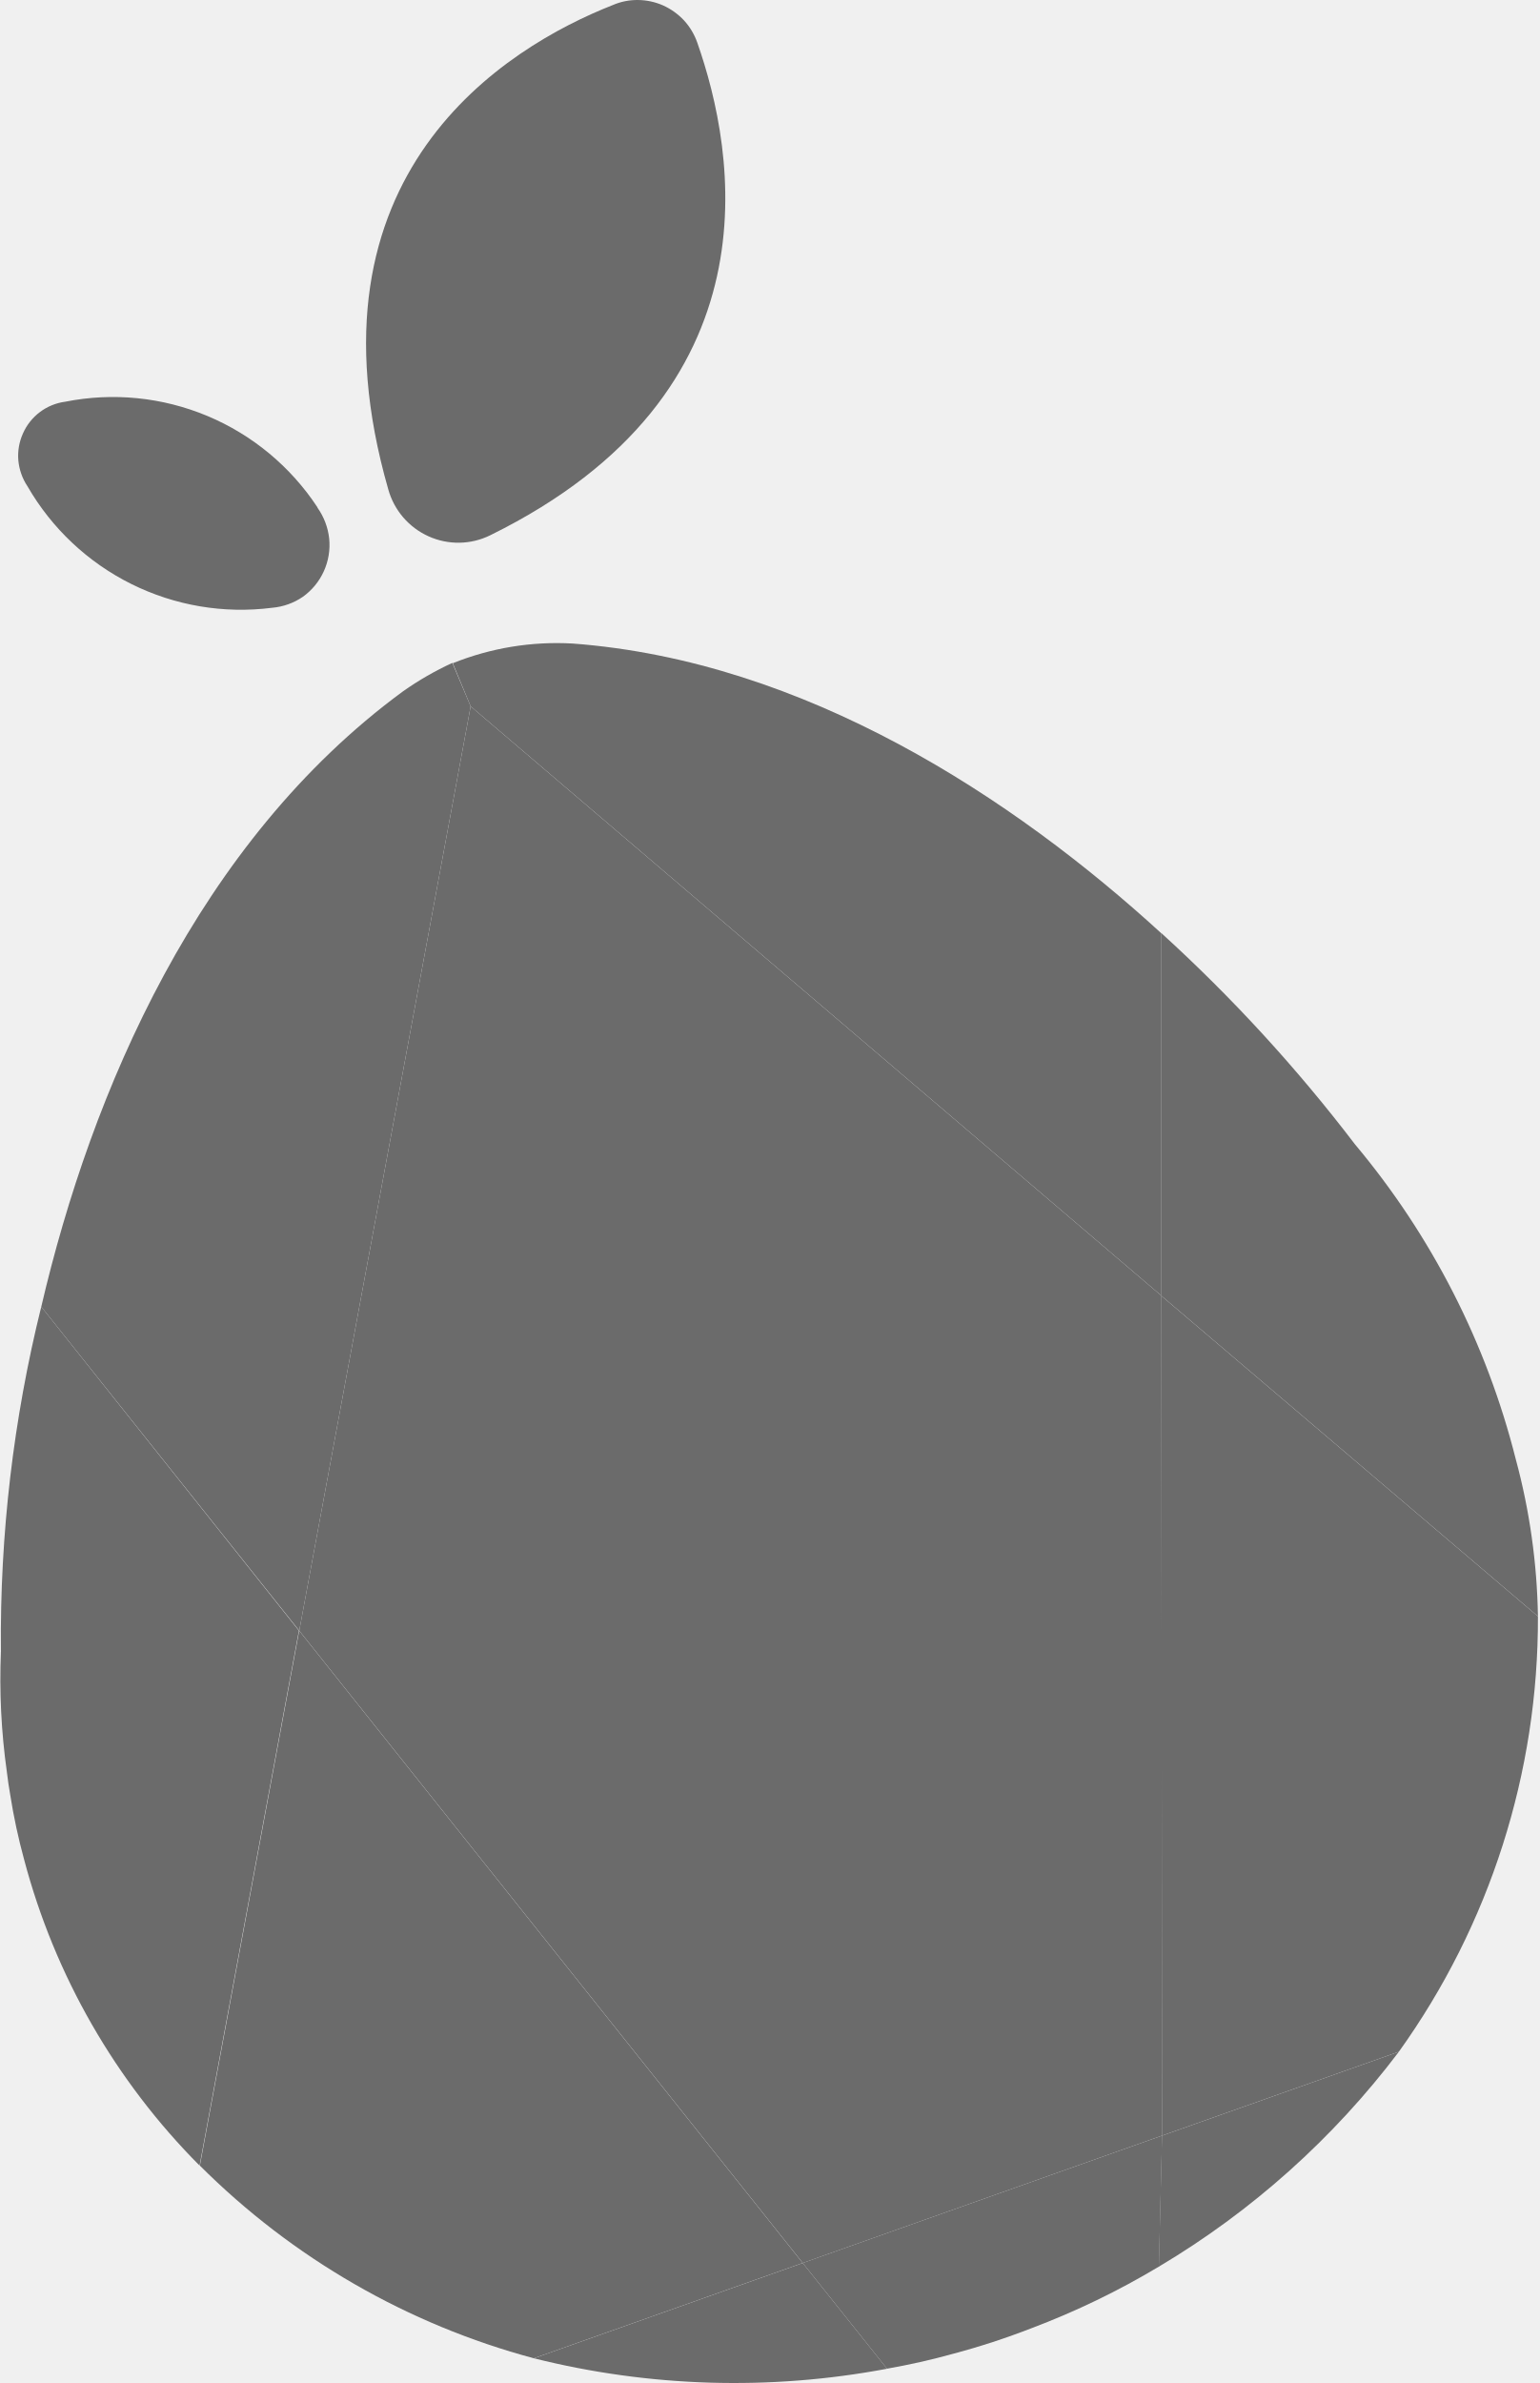
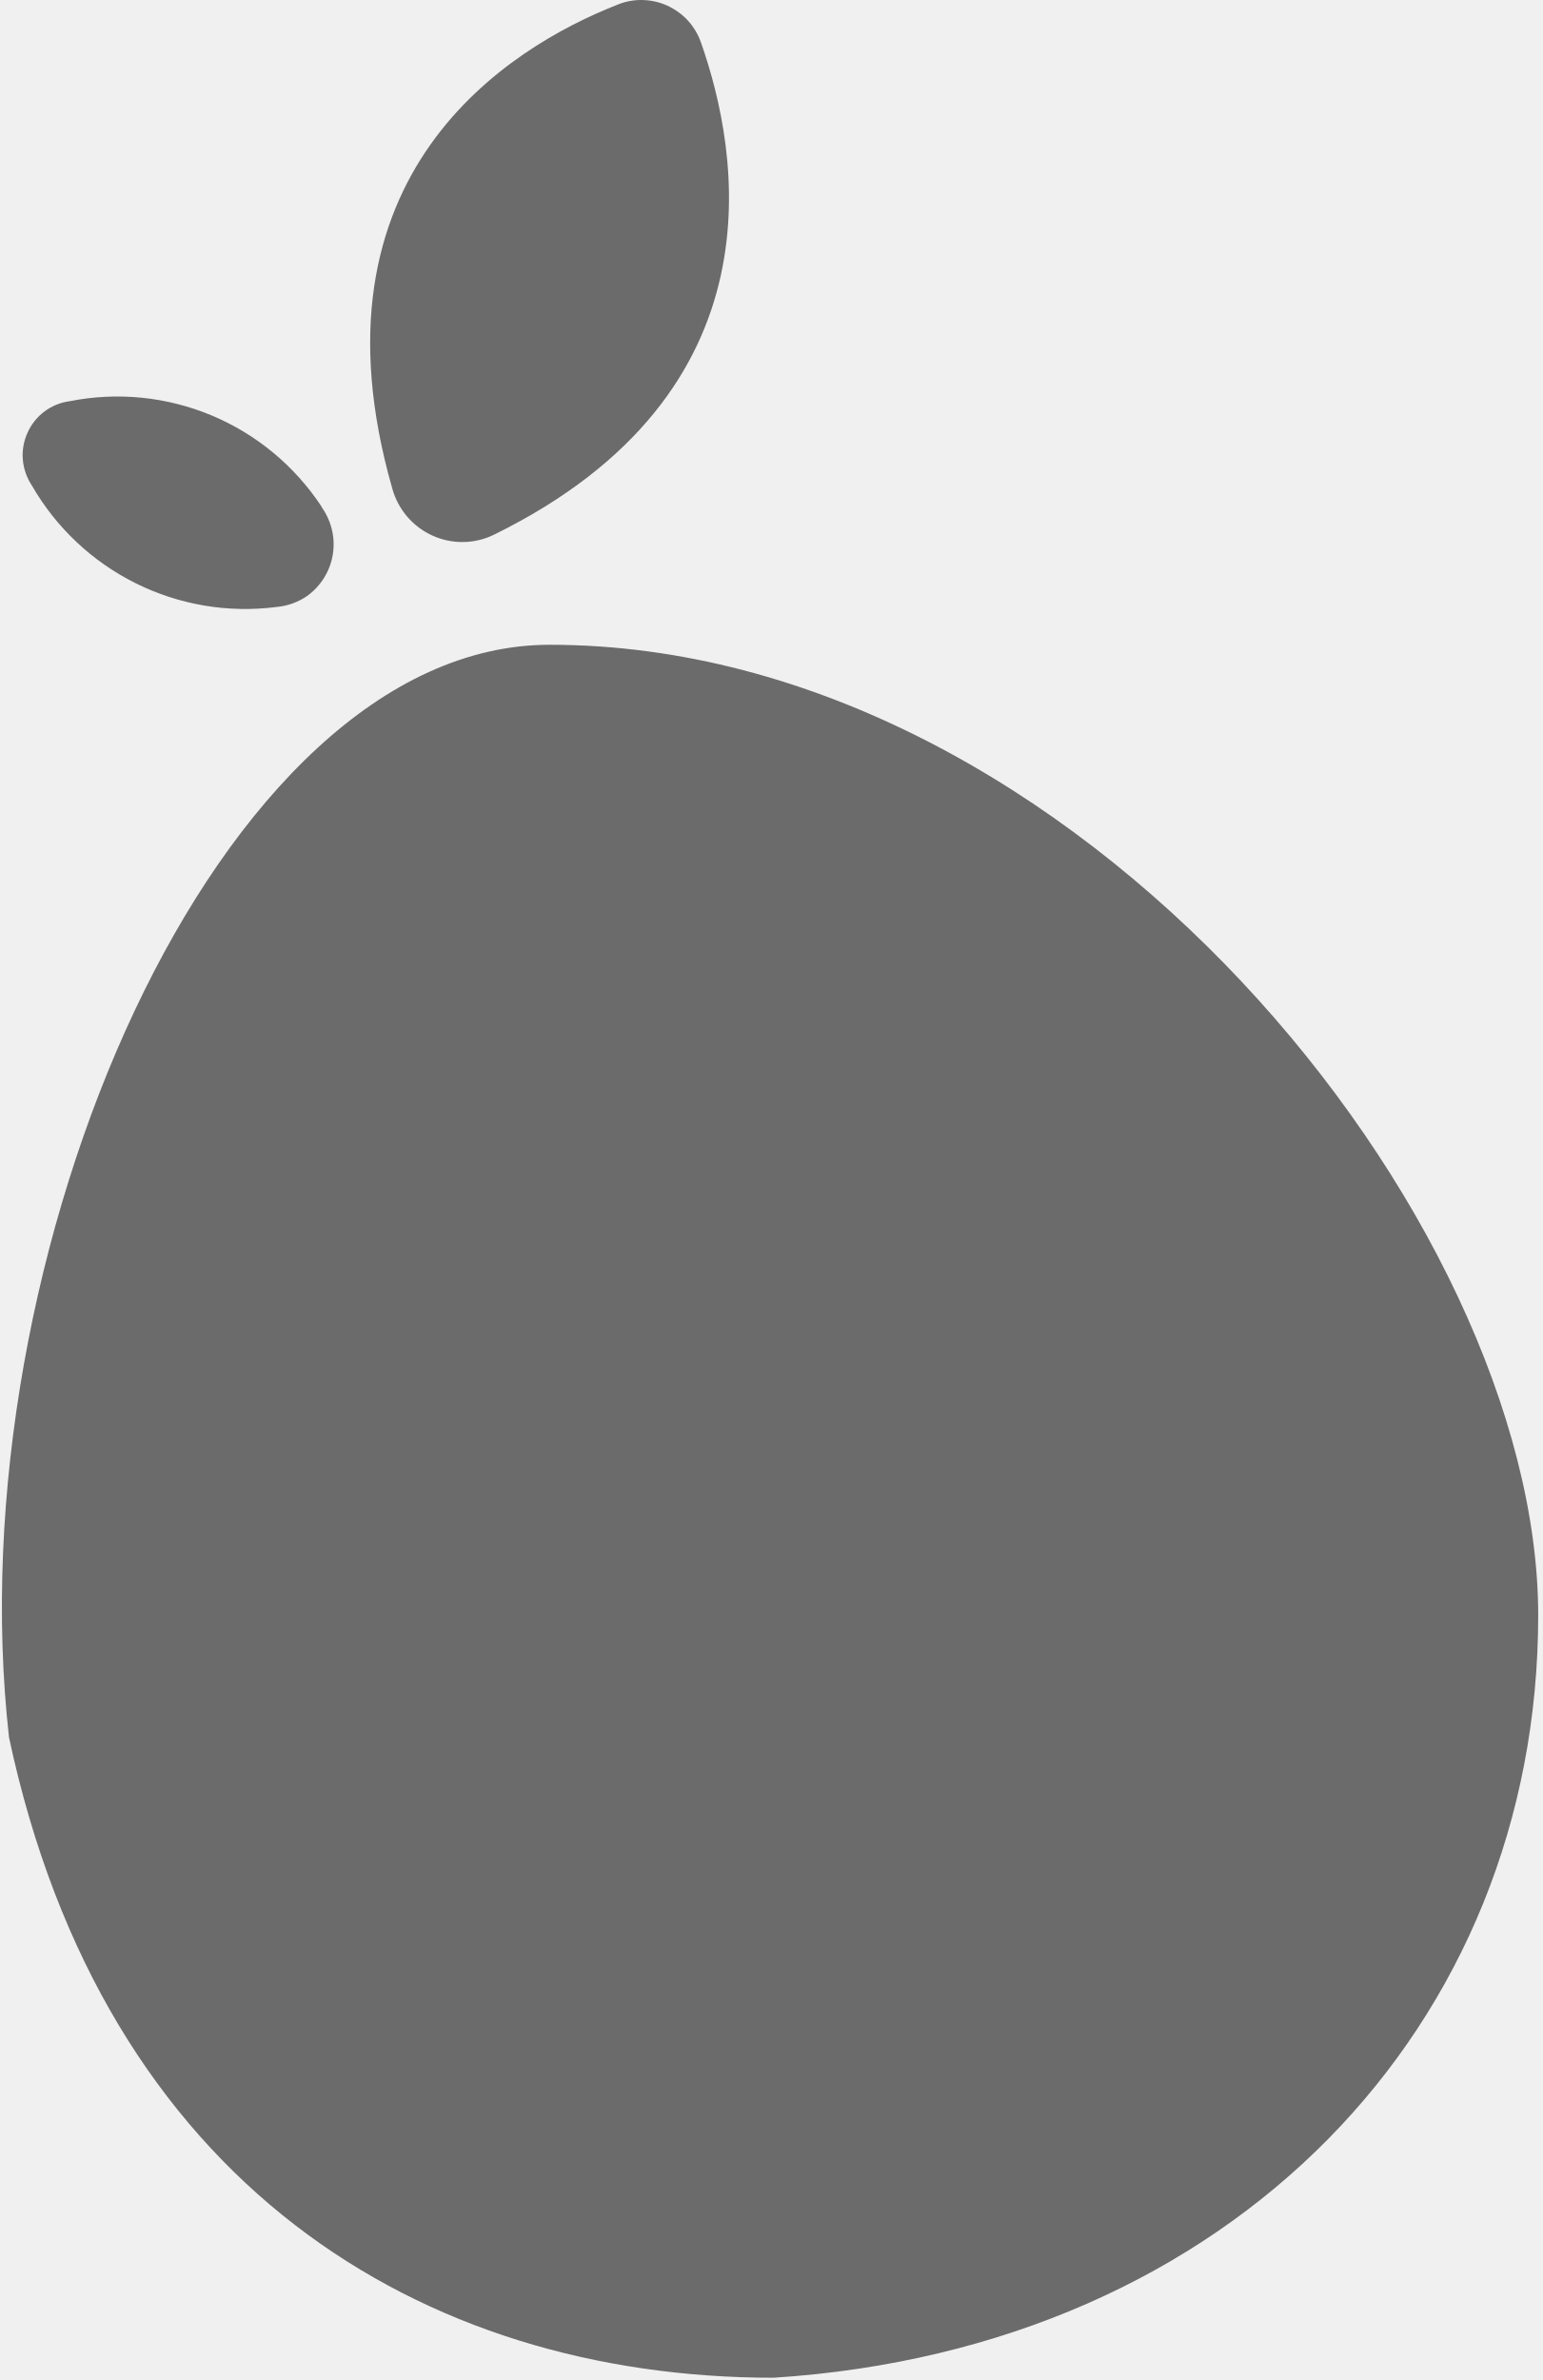
- <svg xmlns="http://www.w3.org/2000/svg" width="340" height="526" viewBox="0 0 340 526" fill="none">
-   <g clip-path="url(#clip0_378_1740)">
-     <path d="M135.293 1.117C111.618 10.432 65.745 38.427 85.74 108.074C86.378 110.339 87.504 112.437 89.039 114.218C90.574 116 92.481 117.422 94.624 118.384C96.773 119.354 99.11 119.834 101.466 119.793C103.822 119.751 106.14 119.187 108.253 118.142C172.306 86.605 162.43 33.527 153.933 9.365C153.298 7.569 152.31 5.92 151.028 4.513C149.713 3.108 148.134 1.978 146.38 1.19C144.632 0.42 142.746 0.016 140.837 0.001C138.931 -0.021 137.042 0.359 135.293 1.117Z" fill="#6B6B6B" />
-     <path d="M70.088 111.982C64.169 102.992 55.712 95.973 45.795 91.82C35.879 87.668 24.952 86.571 14.41 88.669C12.383 88.934 10.457 89.718 8.82 90.946C7.183 92.174 5.89 93.805 5.066 95.68C4.225 97.541 3.875 99.588 4.049 101.624C4.235 103.662 4.926 105.621 6.059 107.324C11.421 116.632 19.408 124.144 29.017 128.918C38.625 133.691 49.427 135.513 60.066 134.155C62.505 133.95 64.848 133.114 66.868 131.729C68.882 130.29 70.481 128.343 71.501 126.085C72.522 123.826 72.928 121.338 72.678 118.872C72.412 116.414 71.52 114.067 70.088 112.055V111.982Z" fill="#6B6B6B" />
-     <path d="M103.91 155.905L66.074 359.946L9.113 288.431C20.2 240.956 43.706 185.816 88.998 152.581C92.424 150.169 96.062 148.074 99.867 146.322L103.91 155.905Z" fill="#6B6B6B" />
-     <path d="M256.418 286.001L103.911 155.901L99.965 146.391C108.367 143.011 117.409 141.529 126.448 142.049C177.744 145.882 223.738 176.108 256.418 206.019V286.001Z" fill="#6B6B6B" />
-     <path d="M256.42 286.007L103.913 155.906L66.076 359.948L177.237 499.509L256.565 471.393L256.42 286.007Z" fill="#6B6B6B" />
-     <path d="M177.222 499.512L117.865 520.545C89.993 513.089 64.565 498.424 44.129 478.019L66.061 359.951L177.222 499.512Z" fill="#6B6B6B" />
-     <path d="M9.11 288.428C2.958 313.219 -0.036 338.691 0.202 364.237C0.226 364.357 0.226 364.481 0.202 364.601C-0.162 373.444 0.276 382.303 1.509 391.067C1.703 392.789 1.969 394.512 2.26 396.186C3.017 401.01 4.044 405.789 5.334 410.498C12.094 436.025 25.454 459.313 44.066 478.011L65.998 359.943L9.11 288.428Z" fill="#6B6B6B" />
-     <path d="M195.851 522.853C169.998 527.721 143.401 526.935 117.879 520.548L177.236 499.516L195.851 522.853Z" fill="#6B6B6B" />
-     <path d="M177.225 499.505L195.84 522.842C200.682 521.993 205.669 520.877 210.365 519.567C216.292 517.993 222.127 516.089 227.843 513.866C237.571 510.19 246.952 505.652 255.875 500.305L256.577 471.389L177.225 499.505Z" fill="#6B6B6B" />
-     <path d="M256.548 471.405L255.846 500.322C276.417 488.094 294.422 471.979 308.86 452.871L256.548 471.405Z" fill="#6B6B6B" />
-     <path d="M339.55 356.781C339.668 391.25 328.926 424.878 308.854 452.87L256.542 471.404L256.396 286.018L339.55 356.781Z" fill="#6B6B6B" />
-     <path d="M339.55 356.773L256.396 286.009V205.955C272.032 220.178 286.349 235.792 299.171 252.605C316.092 272.785 328.226 296.549 334.66 322.107C337.718 333.414 339.361 345.059 339.55 356.773Z" fill="#6B6B6B" />
+ <svg xmlns="http://www.w3.org/2000/svg" width="341" height="526" viewBox="0 0 341 526" fill="none">
+   <g clip-path="url(#clip0_378_1744)">
+     <path d="M136.291 1.117C112.616 10.432 66.743 38.427 86.738 108.074C87.376 110.339 88.502 112.437 90.037 114.218C91.572 116 93.479 117.422 95.622 118.384C97.771 119.354 100.108 119.834 102.464 119.793C104.82 119.751 107.138 119.187 109.251 118.142C173.304 86.605 163.428 33.527 154.931 9.365C154.296 7.569 153.308 5.92 152.026 4.513C150.711 3.108 149.132 1.978 147.378 1.19C145.63 0.42 143.744 0.016 141.835 0.001C139.929 -0.021 138.04 0.359 136.291 1.117Z" fill="#6B6B6B" />
+     <path d="M71.086 111.982C65.167 102.992 56.71 95.973 46.793 91.82C36.877 87.668 25.95 86.571 15.408 88.669C13.381 88.934 11.455 89.718 9.818 90.946C8.181 92.174 6.888 93.805 6.064 95.68C5.223 97.541 4.873 99.588 5.048 101.624C5.234 103.662 5.924 105.621 7.057 107.324C12.419 116.632 20.406 124.144 30.015 128.918C39.623 133.691 50.425 135.513 61.064 134.155C63.502 133.95 65.846 133.114 67.866 131.729C69.88 130.29 71.479 128.343 72.499 126.085C73.52 123.826 73.926 121.338 73.676 118.872C73.41 116.414 72.518 114.067 71.086 112.055V111.982Z" fill="#6B6B6B" />
  </g>
+   <path d="M339.998 357C339.998 447.5 272.497 519 170.998 525.5C92.997 525.5 23 482.5 1.997 384C-10 278 48.043 142.5 121.497 142.5C237.998 142.5 339.998 269.5 339.998 357Z" fill="#6B6B6B" />
  <defs>
-     <clipPath id="clip0_378_1740">
-       <rect width="340" height="526" fill="white" />
+     <clipPath id="clip0_378_1744">
+       <rect width="340" height="526" fill="white" transform="translate(0.998047)" />
    </clipPath>
  </defs>
</svg>
